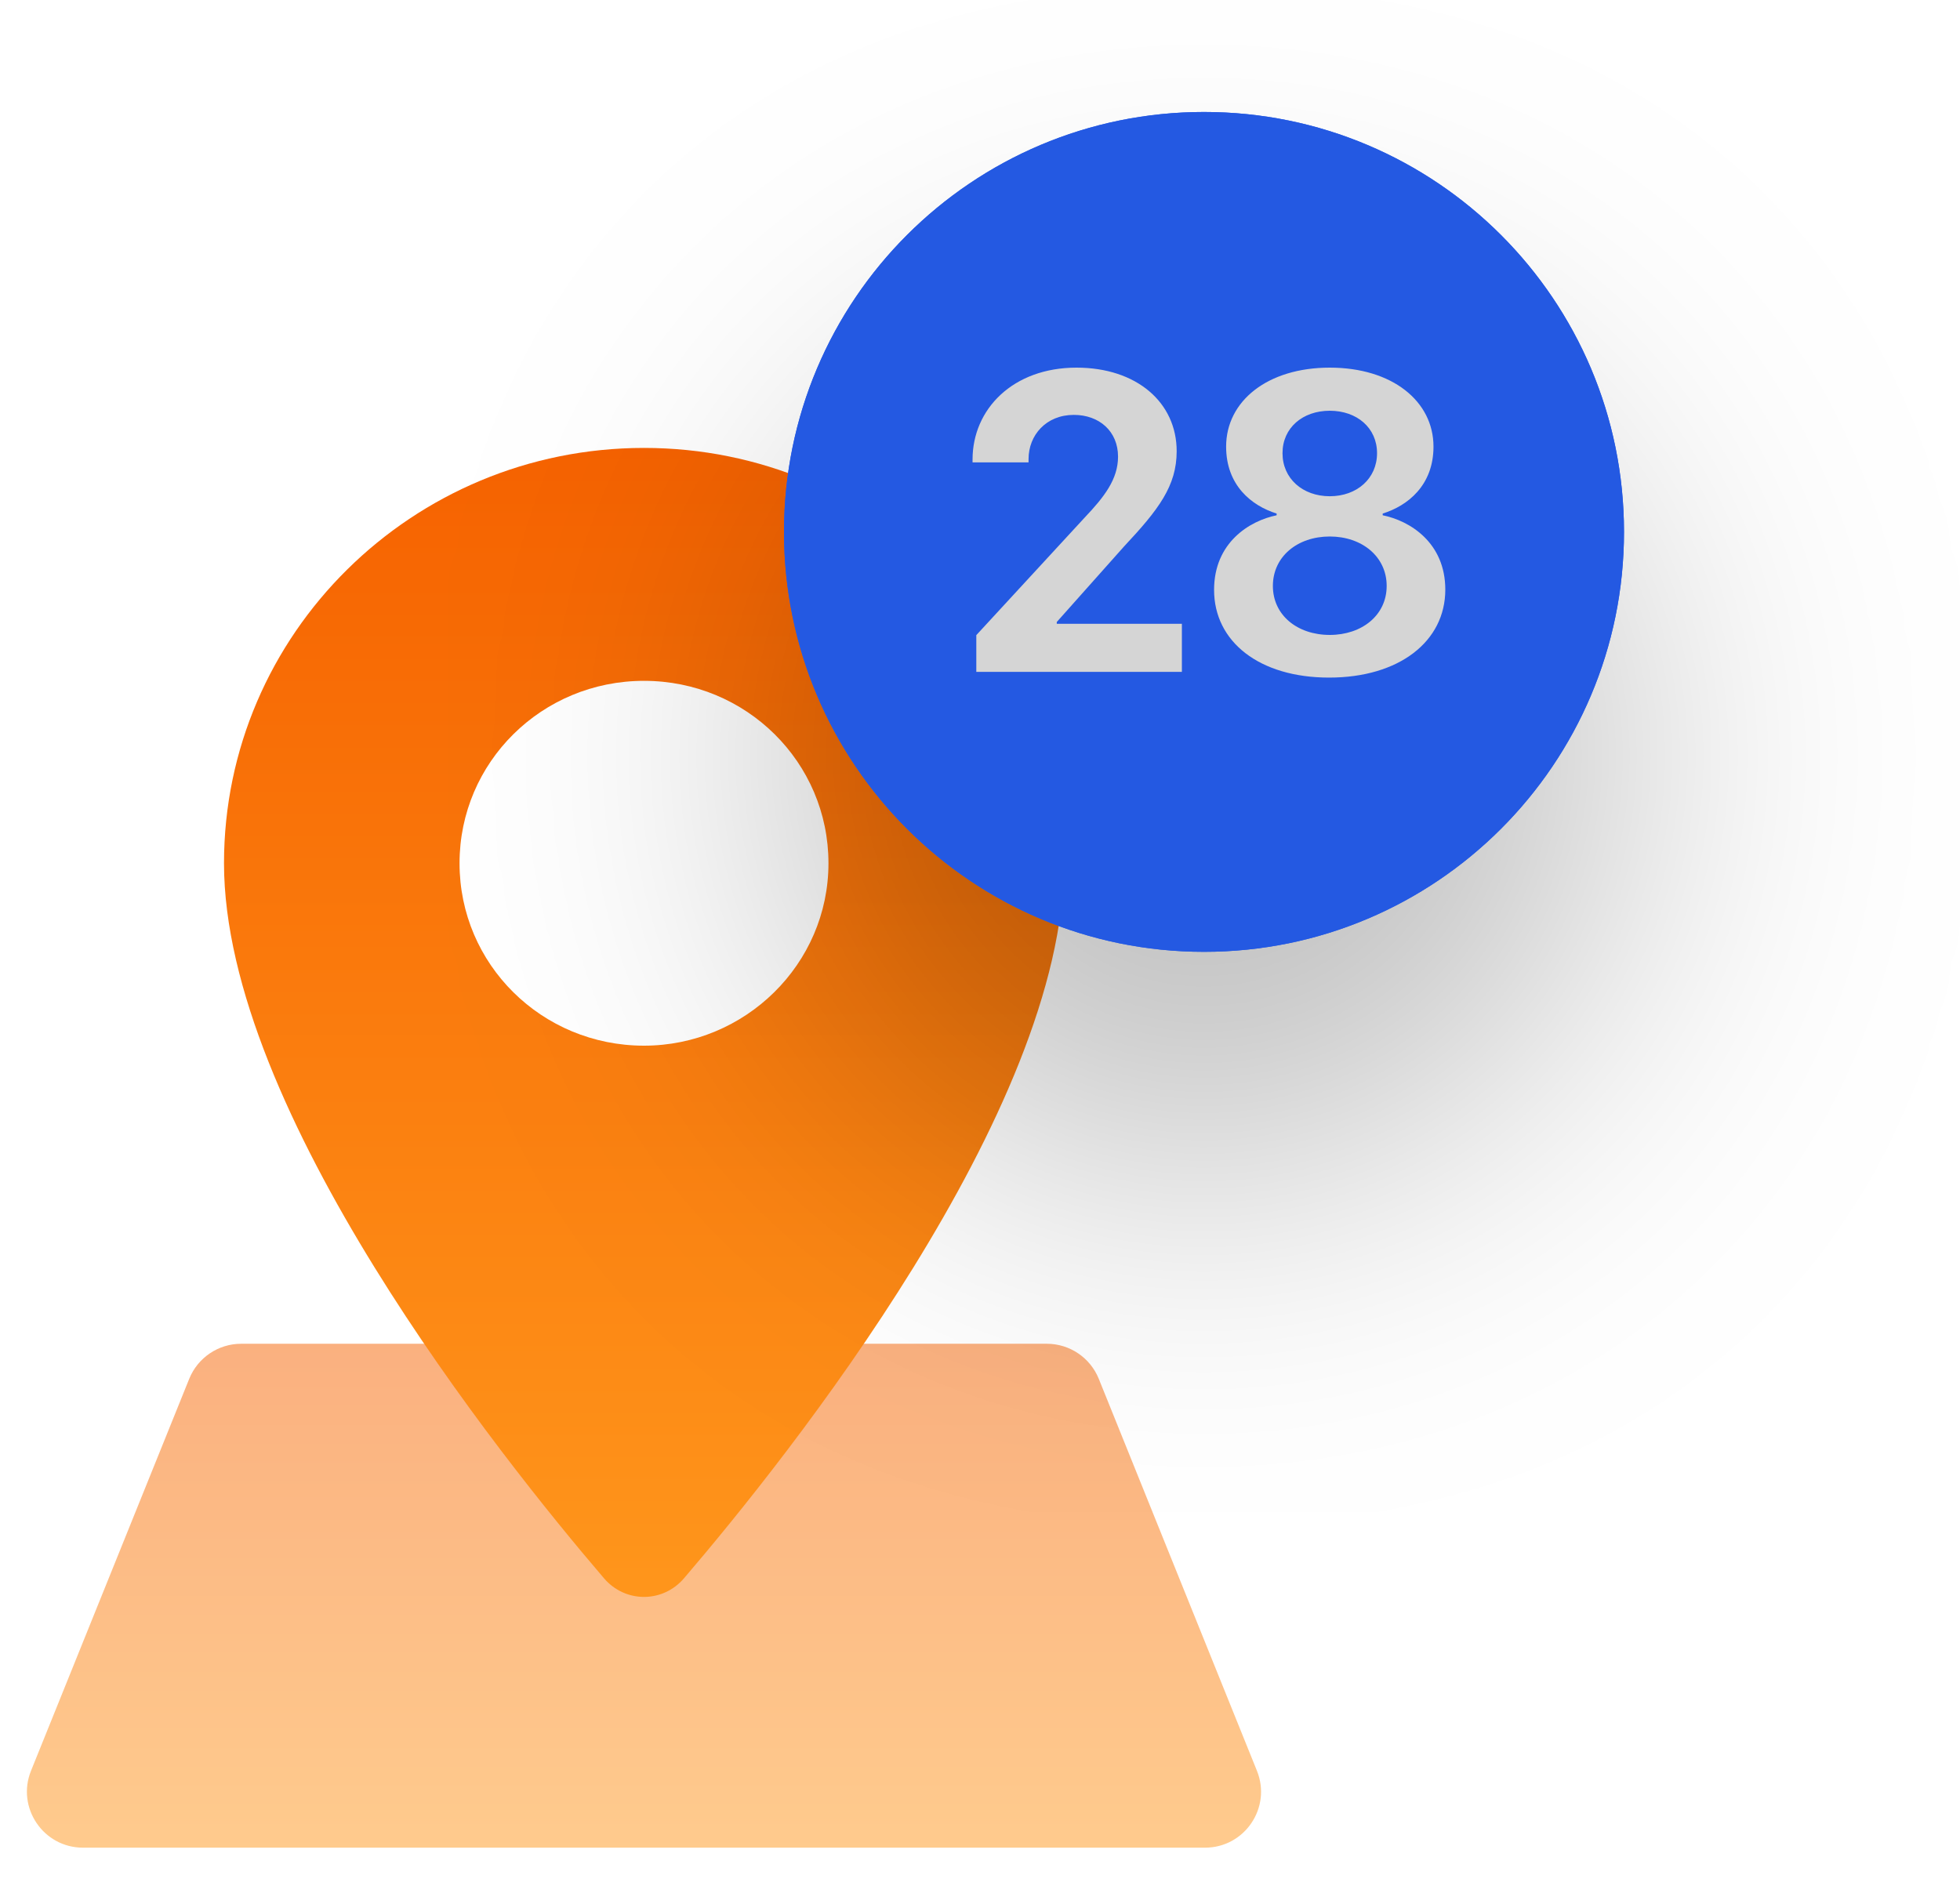
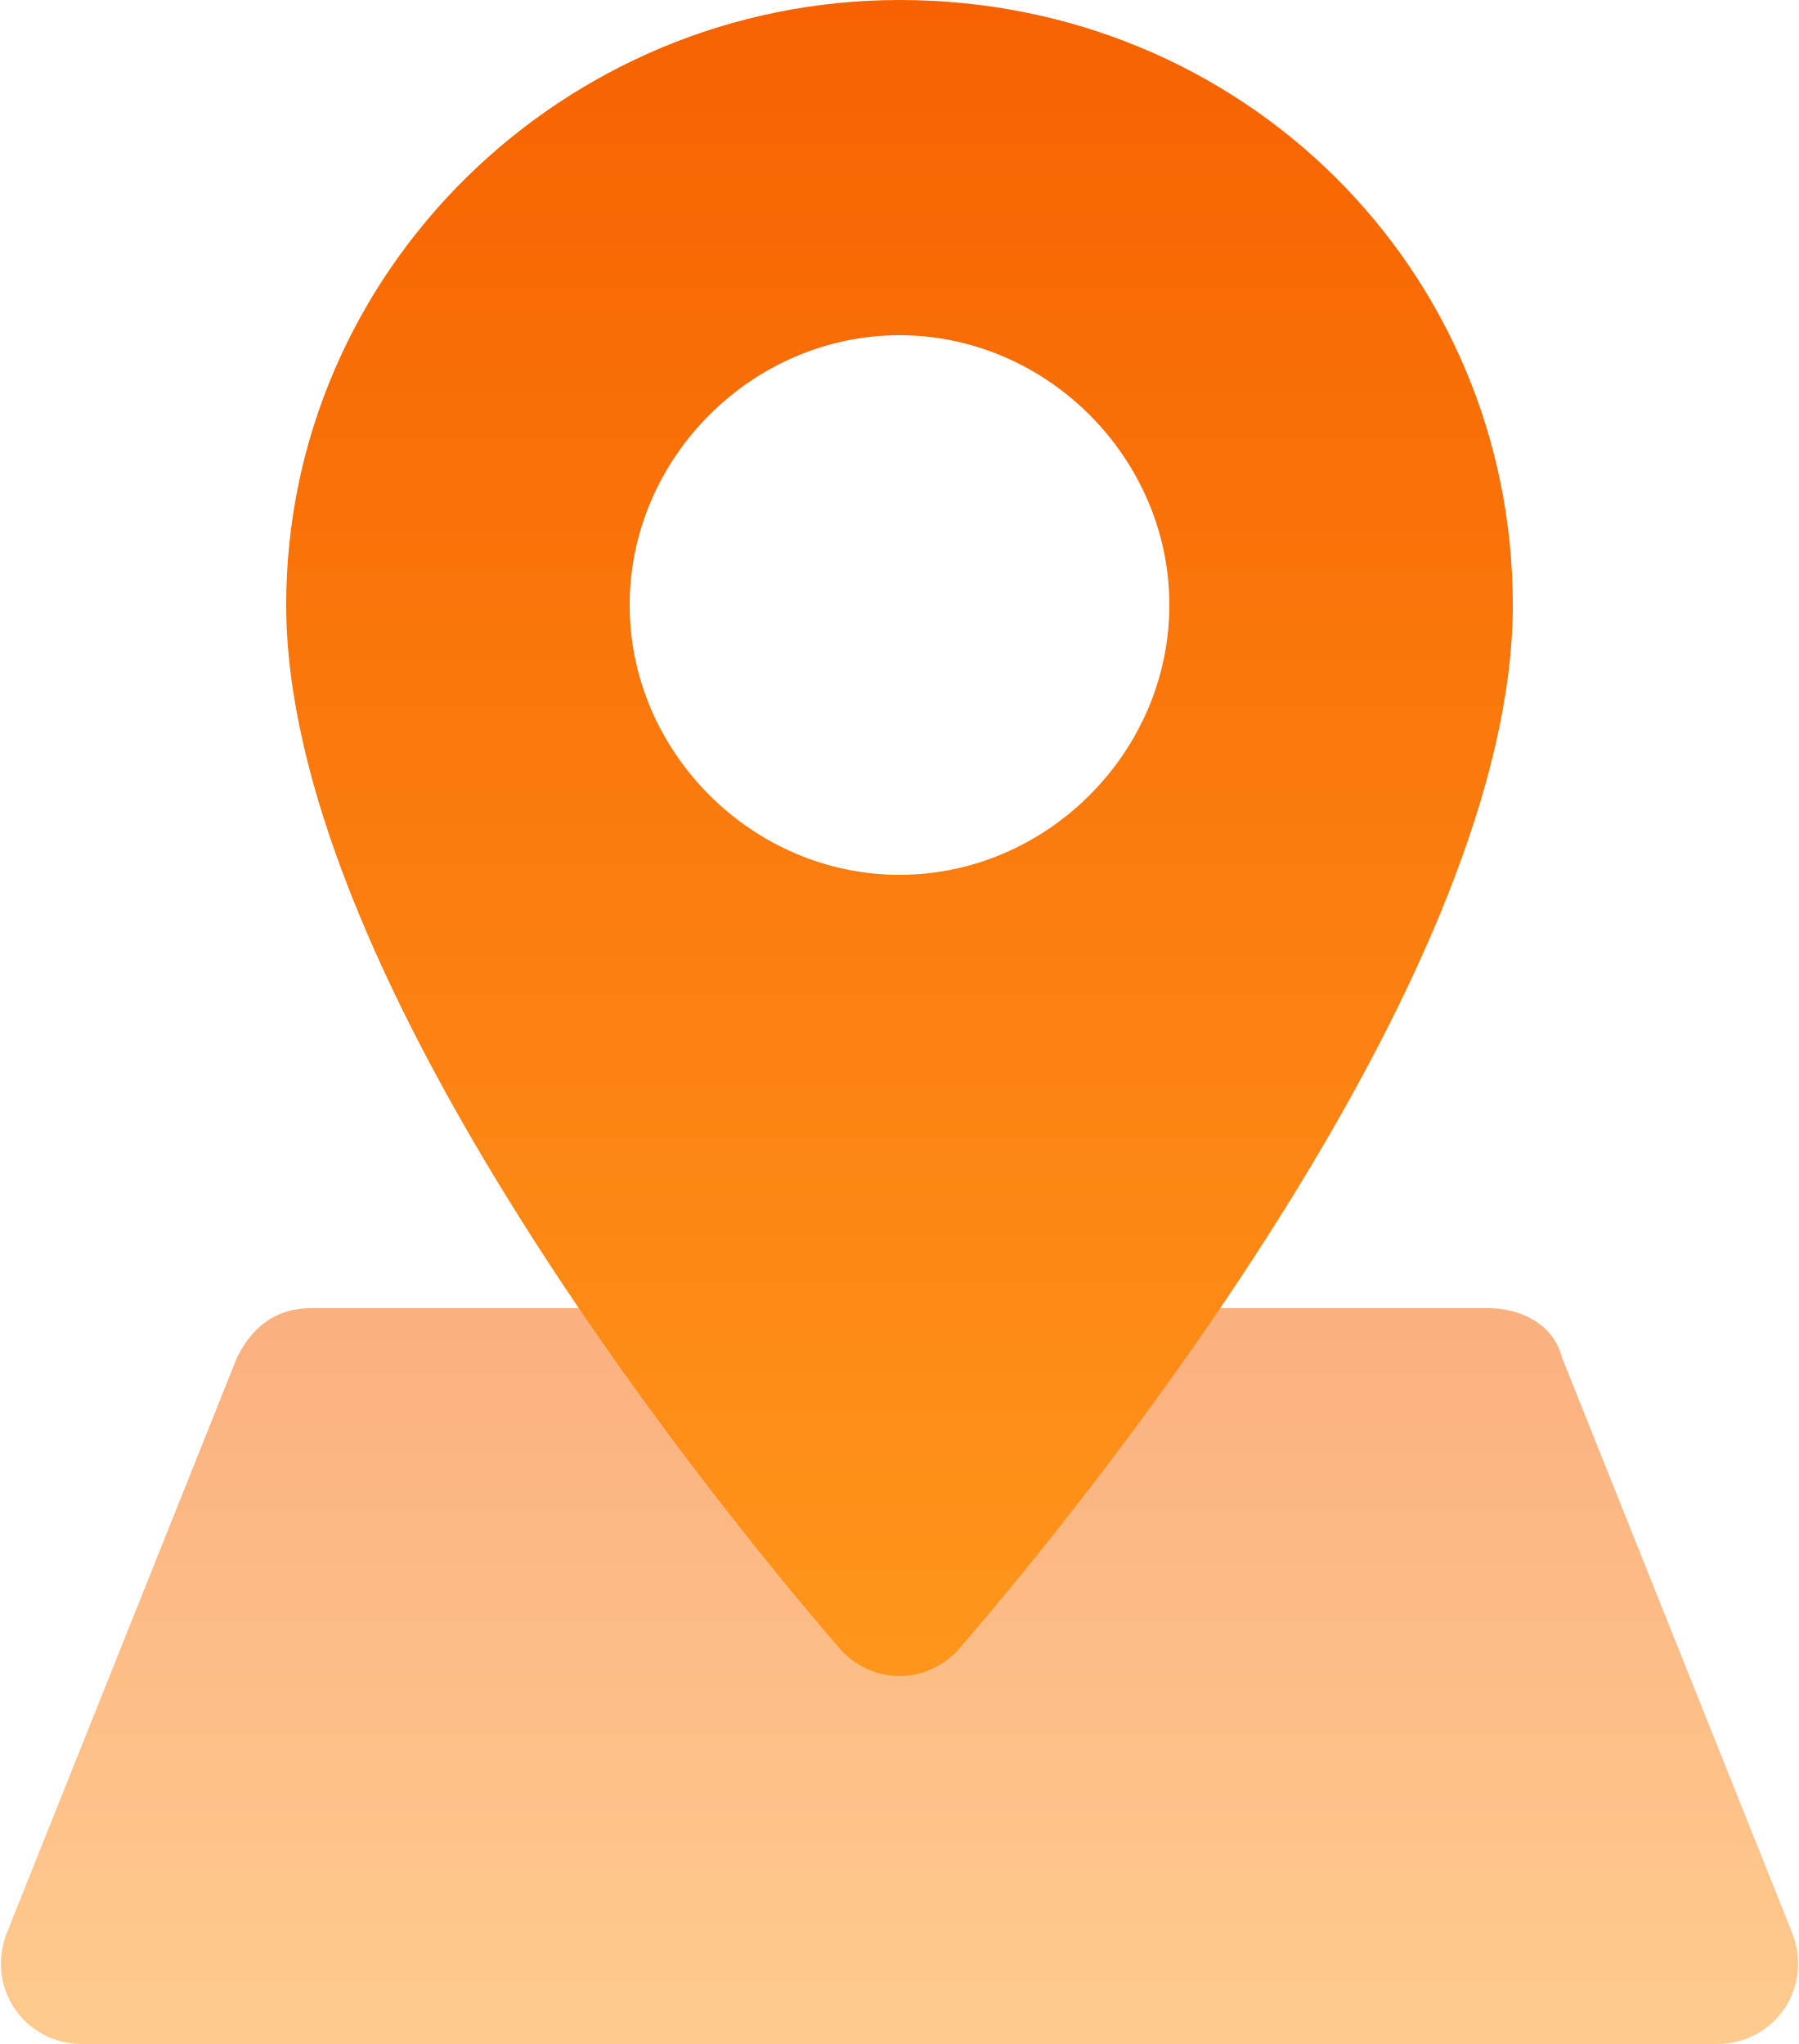
- <svg xmlns="http://www.w3.org/2000/svg" width="35" height="34" viewBox="0 0 35 34" fill="none">
-   <path opacity="0.5" d="M3.379 24.626C3.532 24.248 3.899 24 4.306 24H18.694C19.101 24 19.468 24.248 19.621 24.626L22.445 31.626C22.711 32.283 22.227 33 21.518 33H1.482C0.773 33 0.289 32.283 0.554 31.626L3.379 24.626Z" fill="url(#paint0_linear)" />
-   <path d="M11.5 8C7.361 8 4 11.324 4 15.418C4 19.836 8.912 25.999 10.786 28.189C11.165 28.632 11.835 28.632 12.214 28.189C14.088 25.999 19 19.836 19 15.418C19 11.324 15.639 8 11.5 8ZM11.5 18.676C9.675 18.676 8.206 17.223 8.206 15.418C8.206 13.613 9.675 12.16 11.5 12.16C13.325 12.16 14.794 13.613 14.794 15.418C14.794 17.223 13.303 18.676 11.5 18.676Z" fill="url(#paint1_linear)" />
-   <g filter="url(#filter0_d)">
-     <circle cx="21.5" cy="9.5" r="7.5" fill="#2E61E5" />
-     <circle cx="21.5" cy="9.5" r="7.5" fill="#2459E2" />
-   </g>
-   <path d="M18.367 8.258C18.367 8.246 18.367 8.219 18.367 8.199C18.367 7.773 18.68 7.41 19.176 7.41C19.629 7.41 19.965 7.703 19.965 8.156C19.965 8.559 19.719 8.875 19.371 9.242L17.434 11.344V12H21.105V11.141H18.871V11.109L20.074 9.758C20.688 9.102 21.012 8.68 21.012 8.059C21.012 7.188 20.297 6.566 19.223 6.566C18.086 6.566 17.367 7.309 17.367 8.207V8.258H18.367ZM23.746 11.34C23.168 11.34 22.73 10.988 22.73 10.465C22.73 9.941 23.168 9.582 23.746 9.582C24.32 9.582 24.762 9.941 24.762 10.465C24.762 10.988 24.32 11.34 23.746 11.34ZM23.746 8.863C23.262 8.863 22.902 8.547 22.902 8.094C22.902 7.641 23.262 7.336 23.746 7.336C24.23 7.336 24.59 7.641 24.59 8.094C24.59 8.547 24.23 8.863 23.746 8.863ZM23.734 12.102C24.984 12.102 25.809 11.457 25.809 10.531C25.809 9.691 25.176 9.301 24.691 9.203V9.172C25.133 9.035 25.598 8.672 25.598 7.977C25.598 7.164 24.859 6.566 23.746 6.566C22.633 6.566 21.895 7.164 21.895 7.977C21.895 8.664 22.344 9.031 22.797 9.172V9.203C22.316 9.301 21.68 9.688 21.68 10.535C21.68 11.461 22.488 12.102 23.734 12.102Z" fill="#D5D5D5" />
-   <defs>
-     <filter id="filter0_d" x="8" y="0" width="27" height="27" filterUnits="userSpaceOnUse" color-interpolation-filters="sRGB">
-       <feFlood flood-opacity="0" result="BackgroundImageFix" />
-       <feColorMatrix in="SourceAlpha" type="matrix" values="0 0 0 0 0 0 0 0 0 0 0 0 0 0 0 0 0 0 127 0" />
-       <feOffset dy="4" />
-       <feGaussianBlur stdDeviation="3" />
-       <feColorMatrix type="matrix" values="0 0 0 0 0 0 0 0 0 0 0 0 0 0 0 0 0 0 0.25 0" />
-       <feBlend mode="normal" in2="BackgroundImageFix" result="effect1_dropShadow" />
-       <feBlend mode="normal" in="SourceGraphic" in2="effect1_dropShadow" result="shape" />
-     </filter>
-     <linearGradient id="paint0_linear" x1="11.5" y1="24" x2="11.5" y2="33" gradientUnits="userSpaceOnUse">
-       <stop stop-color="#F66200" />
-       <stop offset="1" stop-color="#FF971C" />
-     </linearGradient>
-     <linearGradient id="paint1_linear" x1="11.5" y1="8" x2="11.5" y2="29" gradientUnits="userSpaceOnUse">
-       <stop stop-color="#F66200" />
-       <stop offset="1" stop-color="#FF971C" />
-     </linearGradient>
-   </defs>
+ <svg xmlns="http://www.w3.org/2000/svg" version="1.1" id="Слой_1" x="0px" y="0px" viewBox="0 0 22 25" style="enable-background:new 0 0 22 25;" xml:space="preserve">
+   <style type="text/css">
+ 	.st0{opacity:0.5;fill:url(#SVGID_1_);enable-background:new    ;}
+ 	.st1{fill:url(#SVGID_2_);}
+ </style>
+   <linearGradient id="SVGID_1_" gradientUnits="userSpaceOnUse" x1="11.019" y1="4" x2="11.019" y2="-5" gradientTransform="matrix(1 0 0 -1 0 20)">
+     <stop offset="0" style="stop-color:#F66200" />
+     <stop offset="1" style="stop-color:#FF971C" />
+   </linearGradient>
+   <path class="st0" d="M2.9,16.6C3.1,16.2,3.4,16,3.8,16h14.4c0.4,0,0.8,0.2,0.9,0.6l2.8,7c0.3,0.7-0.2,1.4-0.9,1.4H1  c-0.7,0-1.2-0.7-0.9-1.4L2.9,16.6z" />
+   <linearGradient id="SVGID_2_" gradientUnits="userSpaceOnUse" x1="11.019" y1="20" x2="11.019" y2="-1" gradientTransform="matrix(1 0 0 -1 0 20)">
+     <stop offset="0" style="stop-color:#F66200" />
+     <stop offset="1" style="stop-color:#FF971C" />
+   </linearGradient>
+   <path class="st1" d="M11,0C6.9,0,3.5,3.3,3.5,7.4c0,4.4,4.9,10.6,6.8,12.8c0.4,0.4,1,0.4,1.4,0c1.9-2.2,6.8-8.4,6.8-12.8  C18.5,3.3,15.2,0,11,0z M11,10.7c-1.8,0-3.3-1.5-3.3-3.3c0-1.8,1.5-3.3,3.3-3.3c1.8,0,3.3,1.5,3.3,3.3C14.3,9.2,12.8,10.7,11,10.7z" />
</svg>
